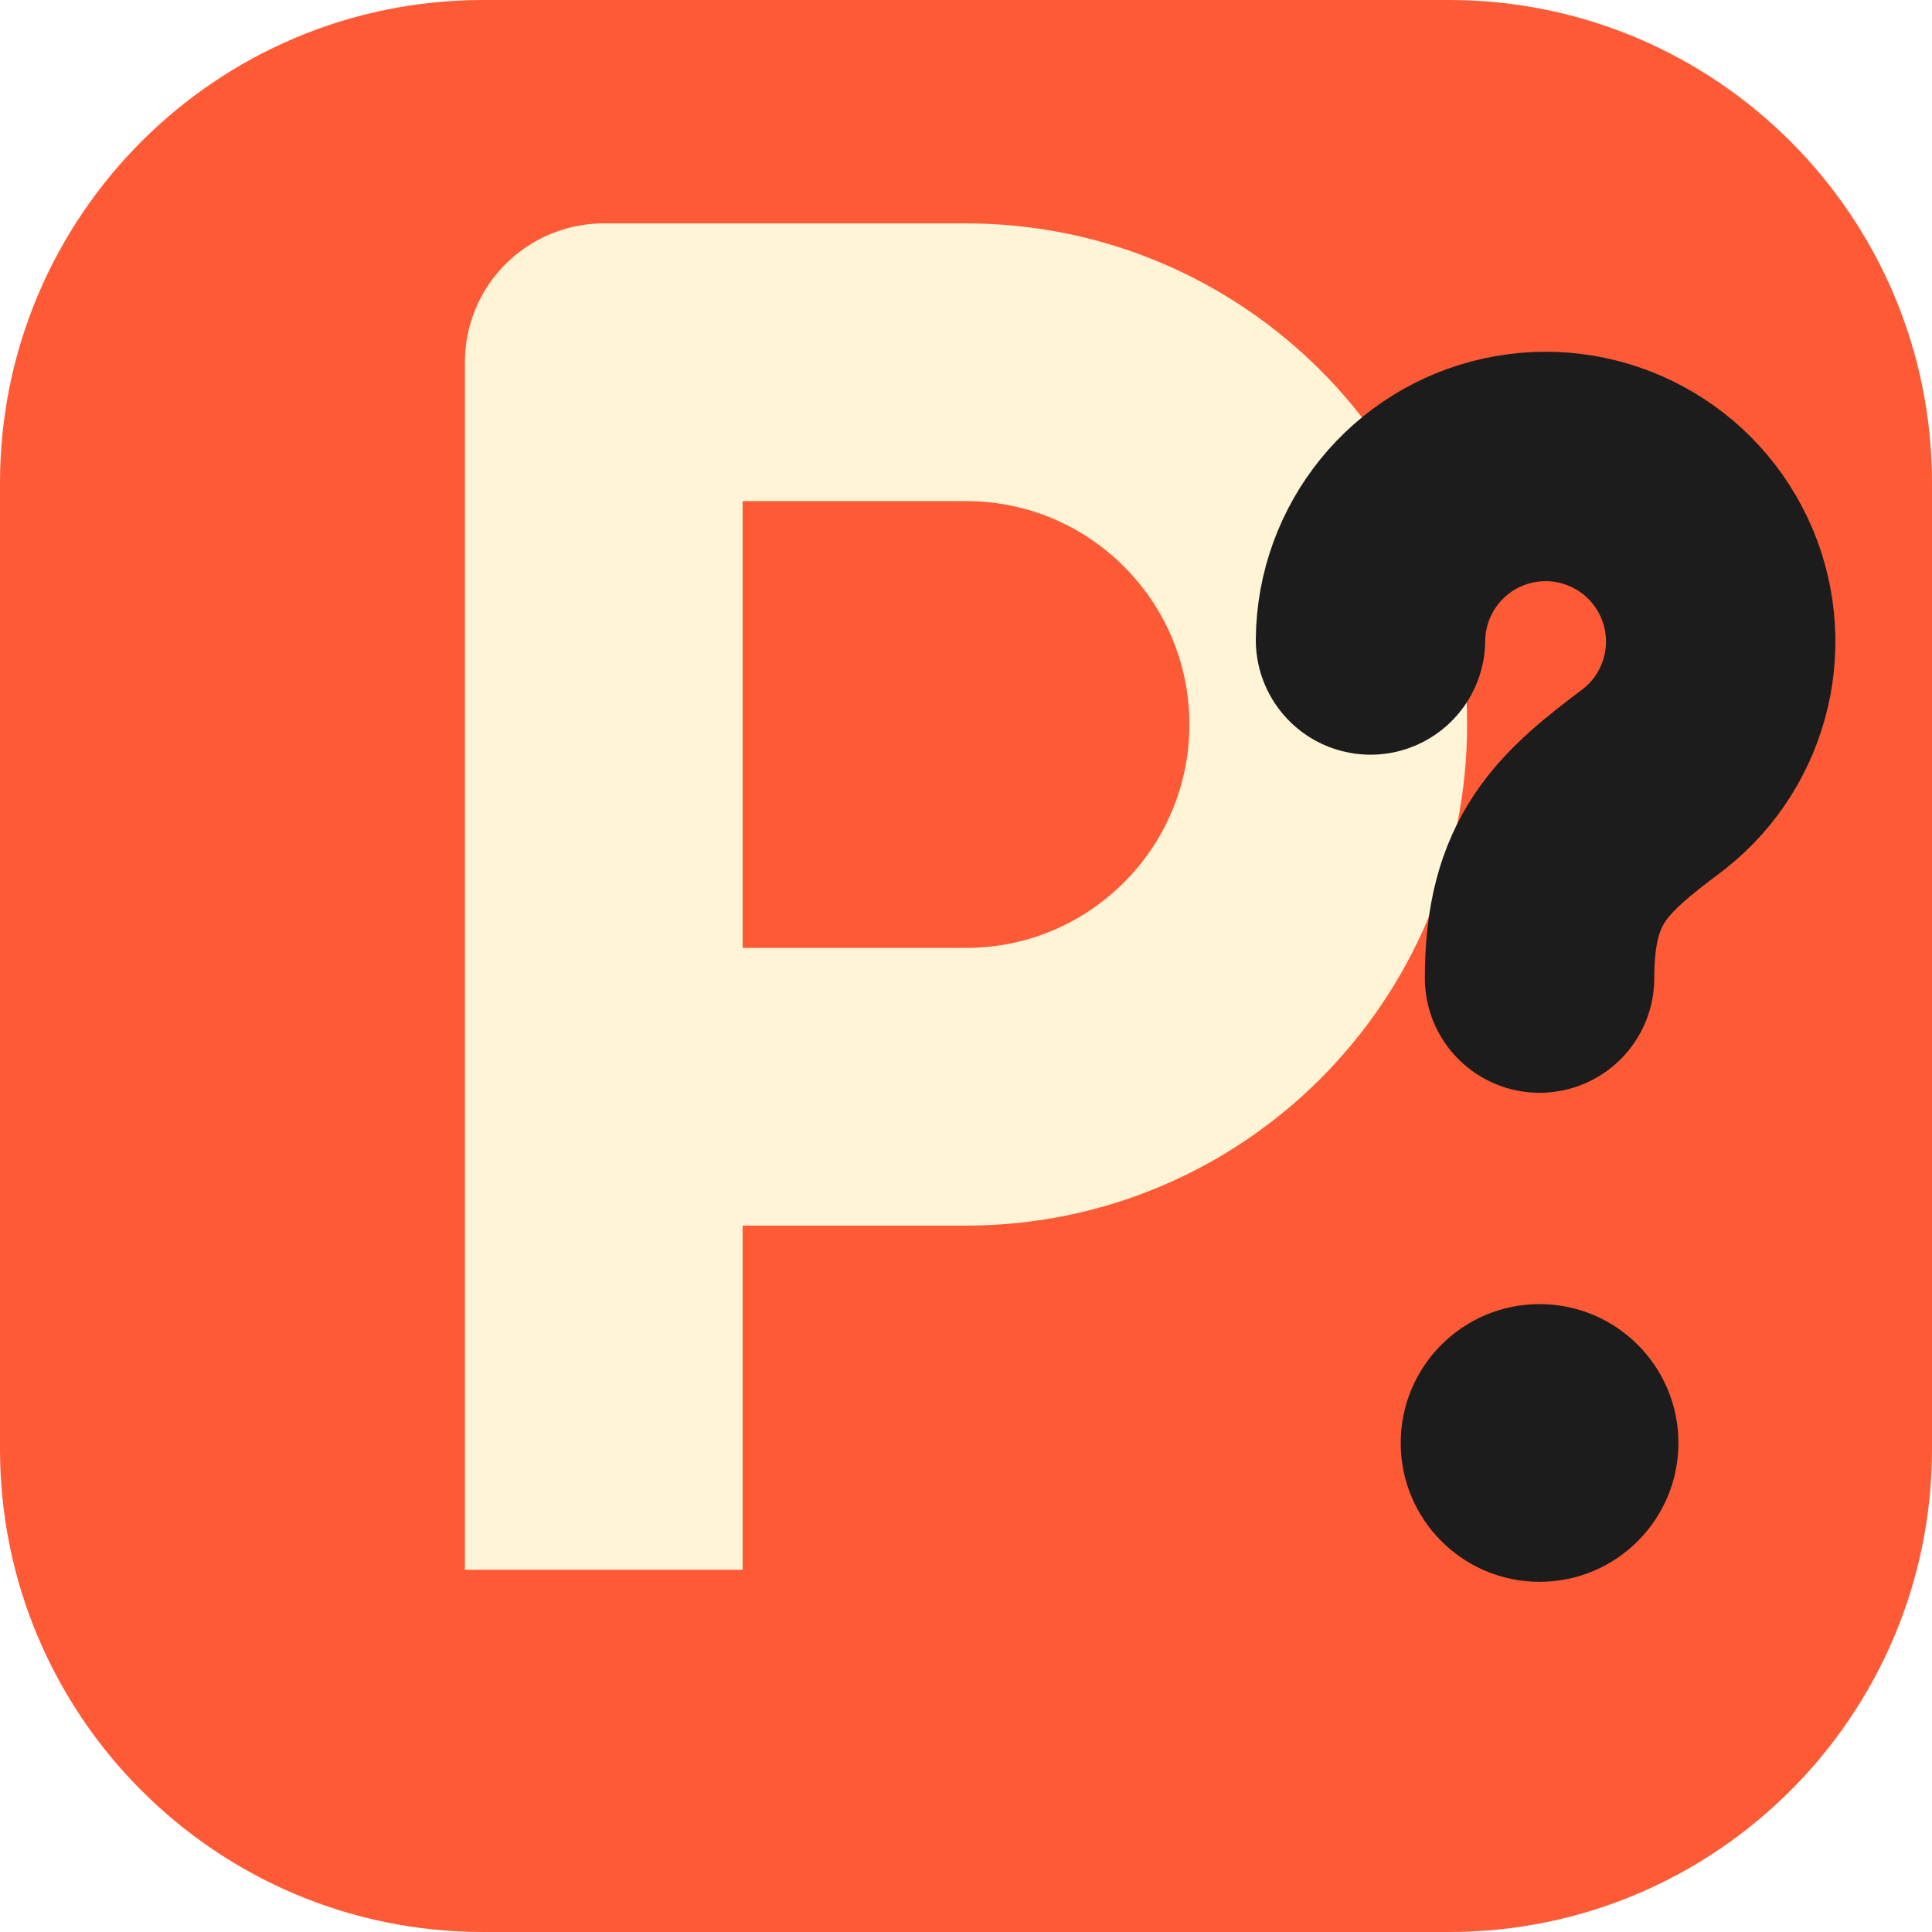
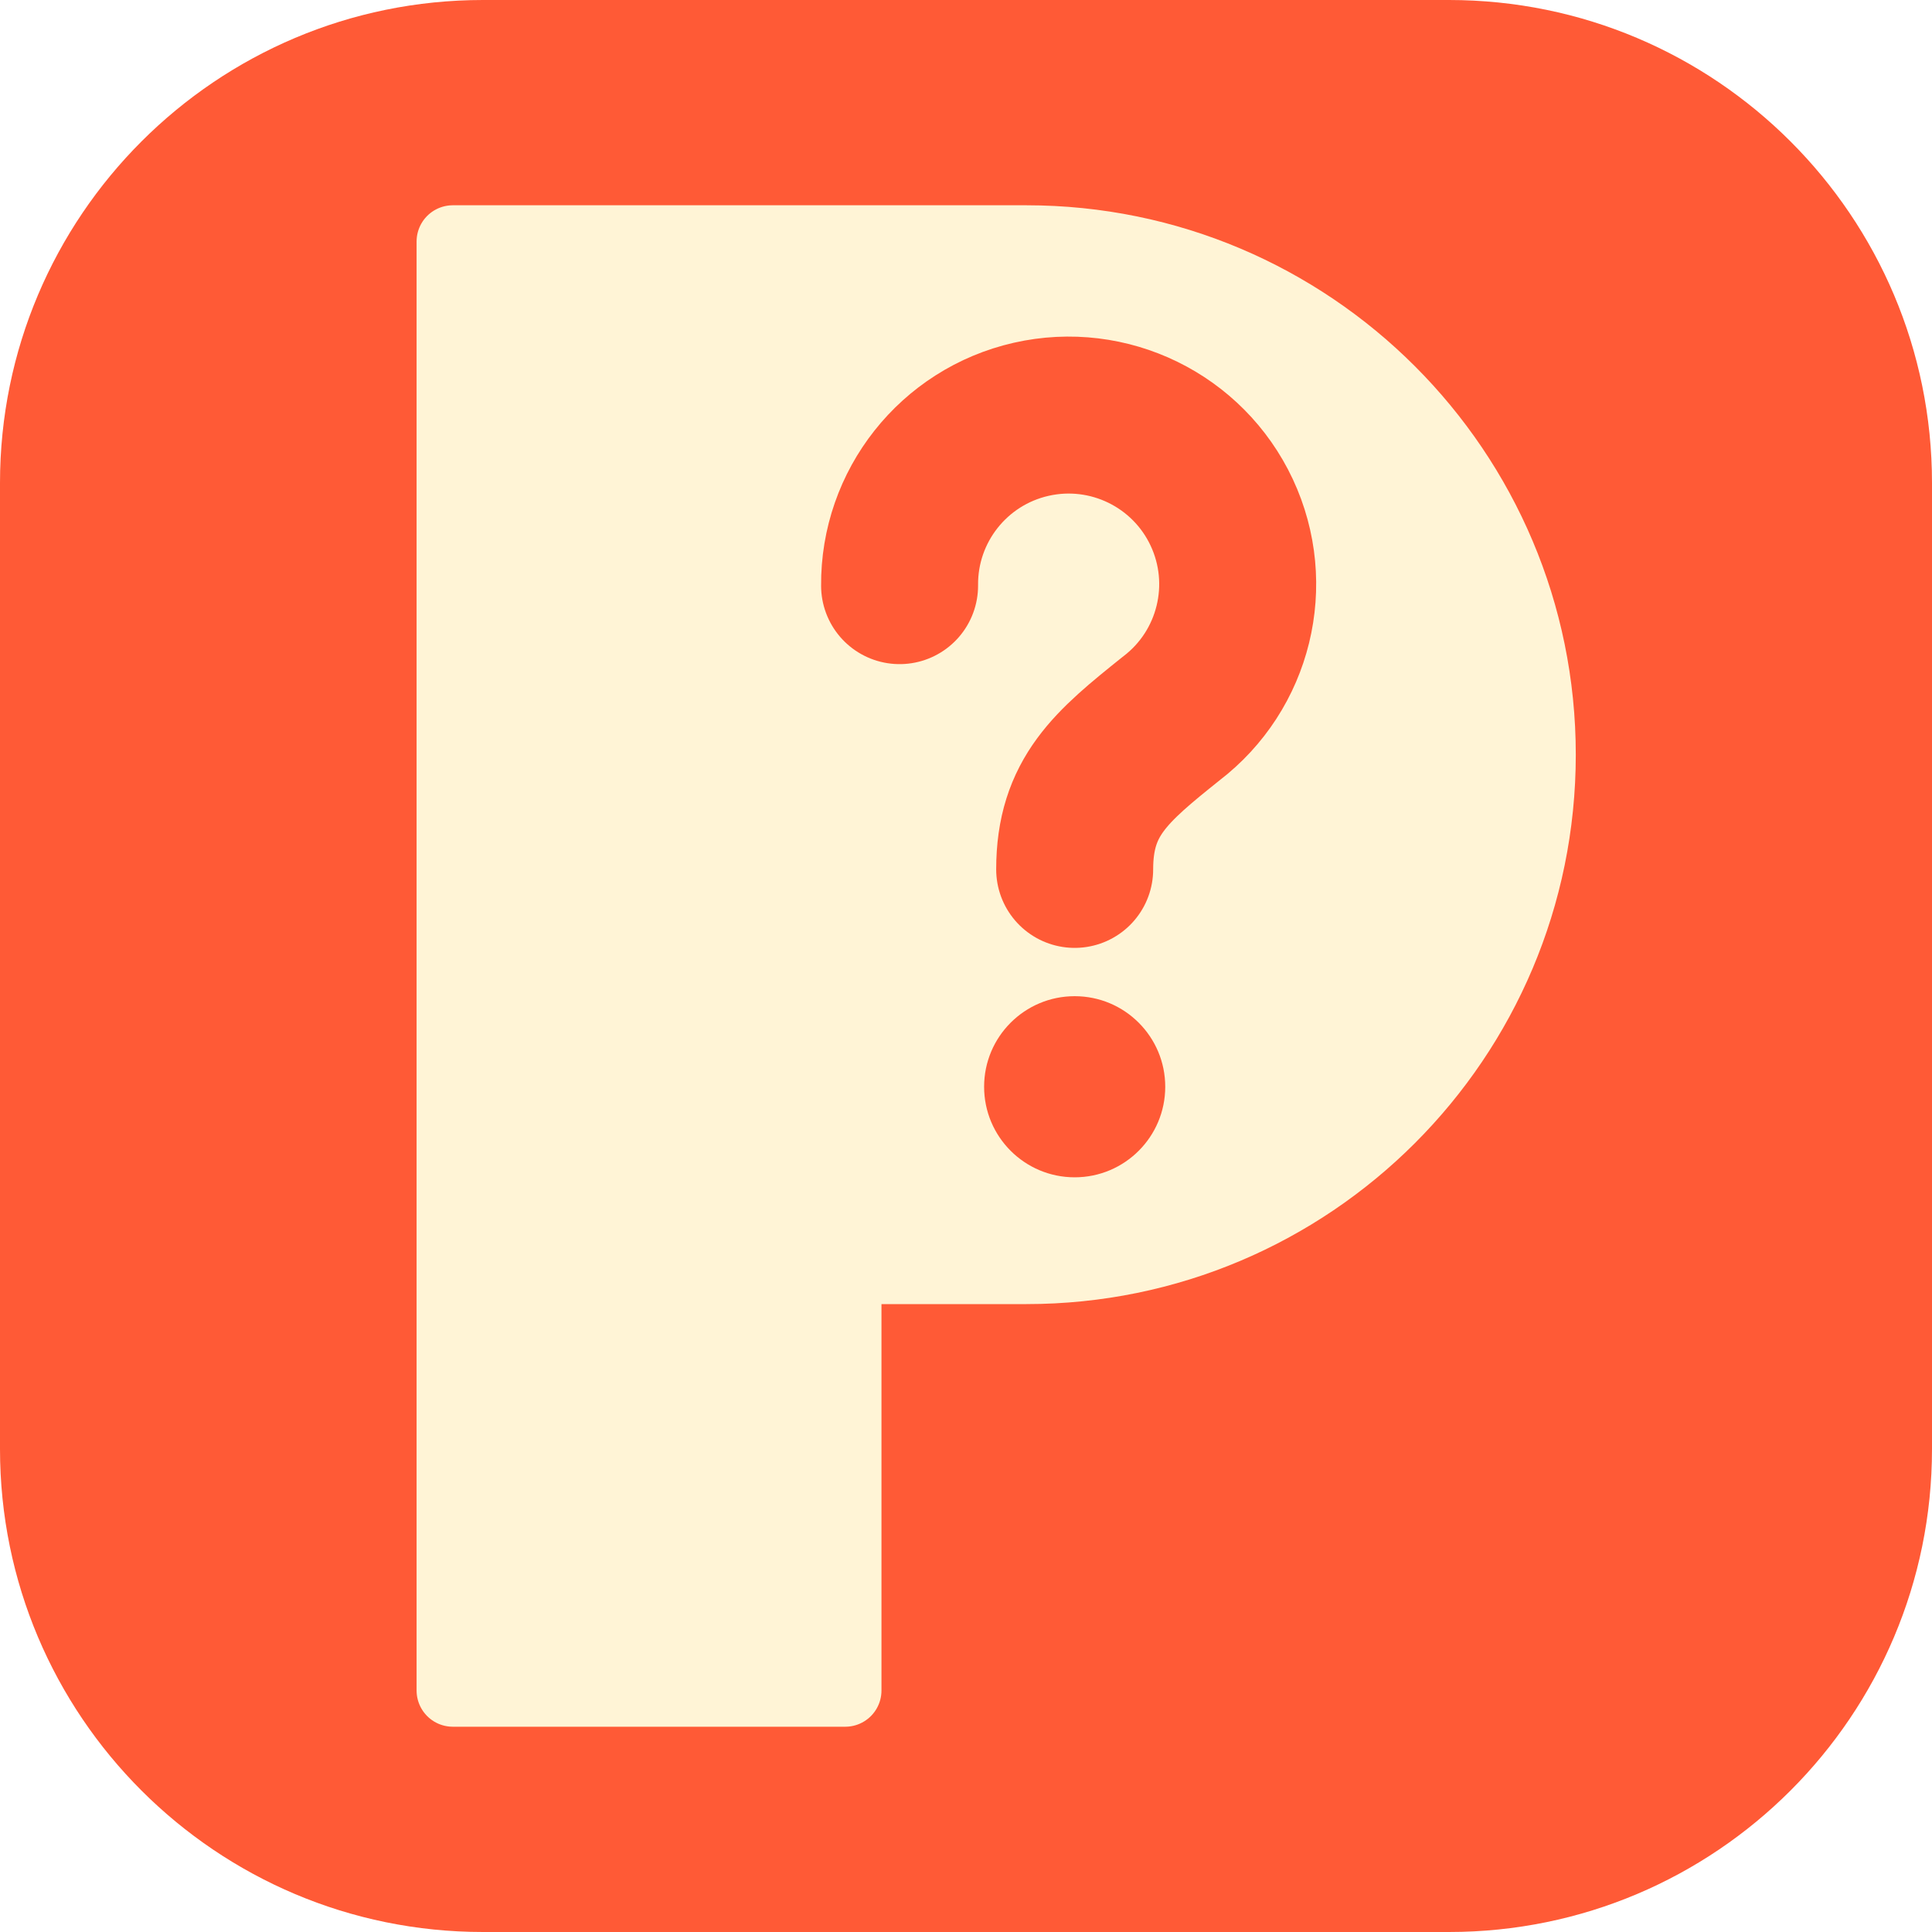
<svg xmlns="http://www.w3.org/2000/svg" viewBox="0 0 32 32">
  <rect width="32" height="32" rx="8" fill="#FF5A36" />
-   <path d="M10 26V6h6a6 6 0 0 1 0 12h-6" fill="none" stroke="#FFF4D6" stroke-width="4.6" stroke-linejoin="round" />
-   <path d="M22.7 10.6a2.9 2.9 0 1 1 4.7 2.3c-1.2.9-1.9 1.5-1.9 3.3" fill="none" stroke="#1C1C1C" stroke-width="3.8" stroke-linecap="round" stroke-linejoin="round" />
-   <circle cx="25.5" cy="23.9" r="2.3" fill="#1C1C1C" />
+   <path d="M7.5 4H17a8 8 0 0 1 0 17h-3V28H7.5Z" fill="#FFF4D6" stroke="#FFF4D6" stroke-width="1.2" stroke-linejoin="round" />
+   <path d="M14.9 9.7a2.8 2.8 0 1 1 4.5 2.2c-1 .8-1.6 1.3-1.6 2.5" fill="none" stroke="#FF5A36" stroke-width="2.6" stroke-linecap="round" stroke-linejoin="round" />
+   <circle cx="17.8" cy="18" r="1.5" fill="#FF5A36" />
</svg>
